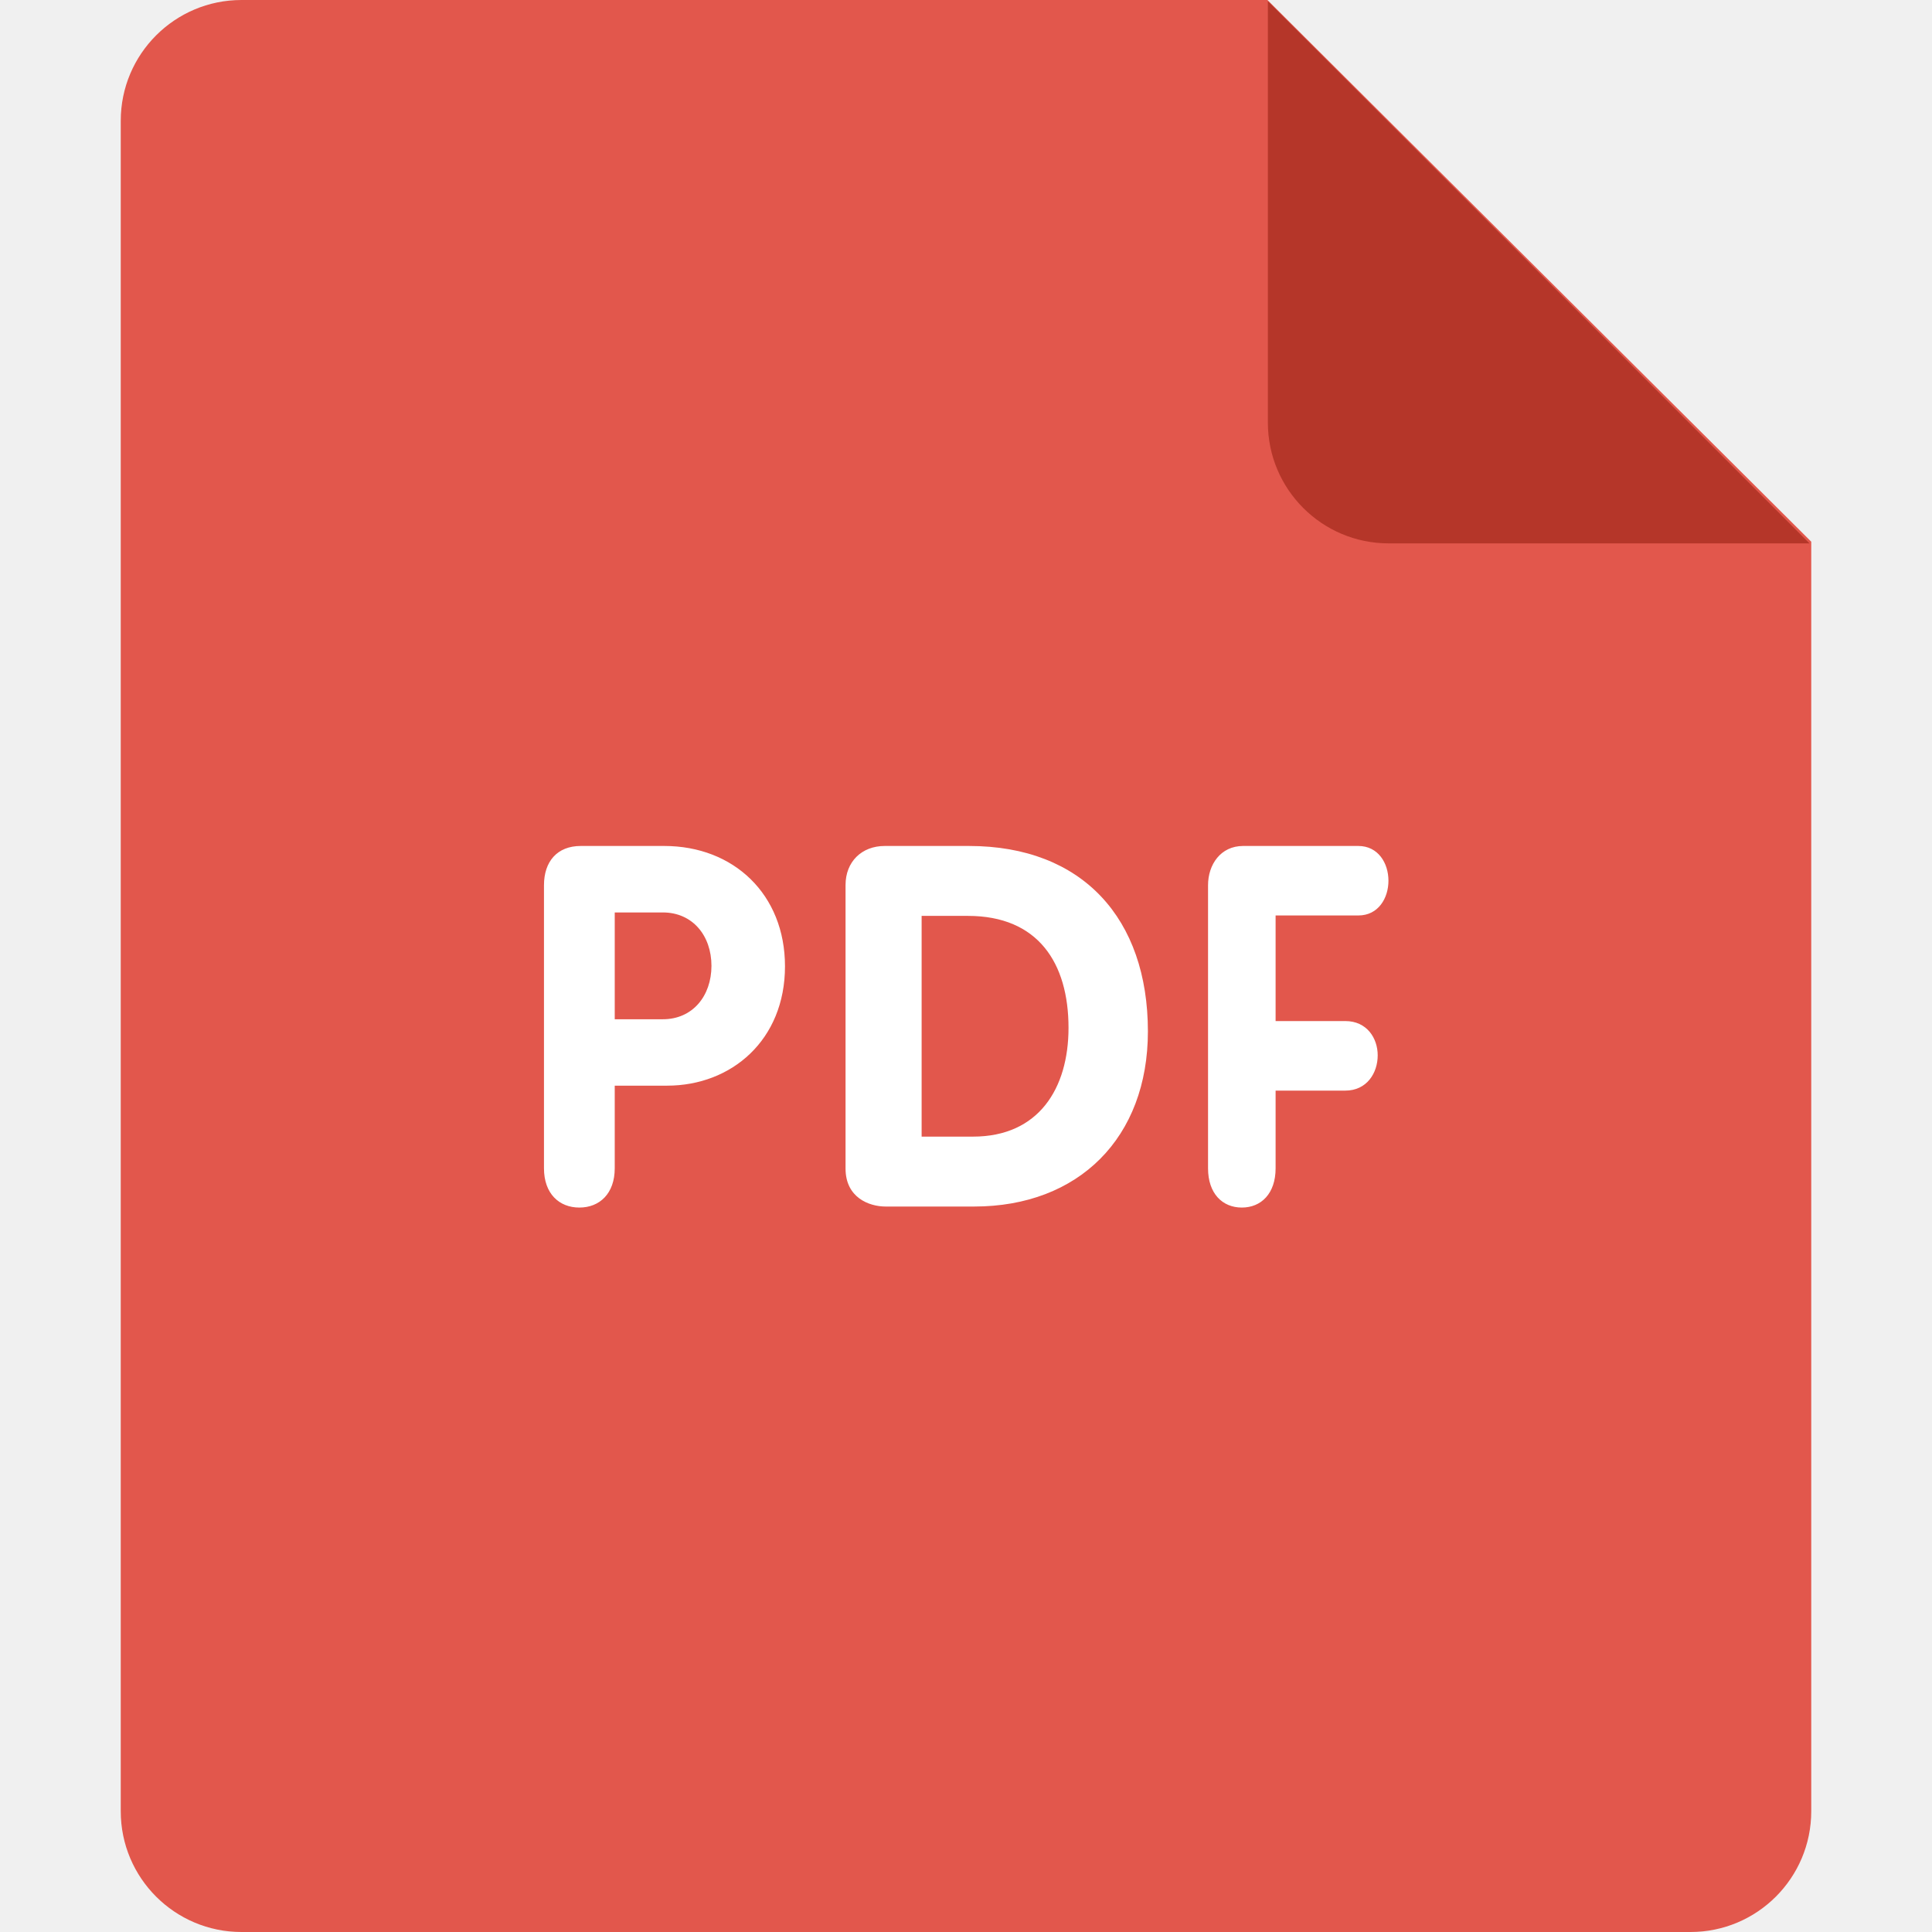
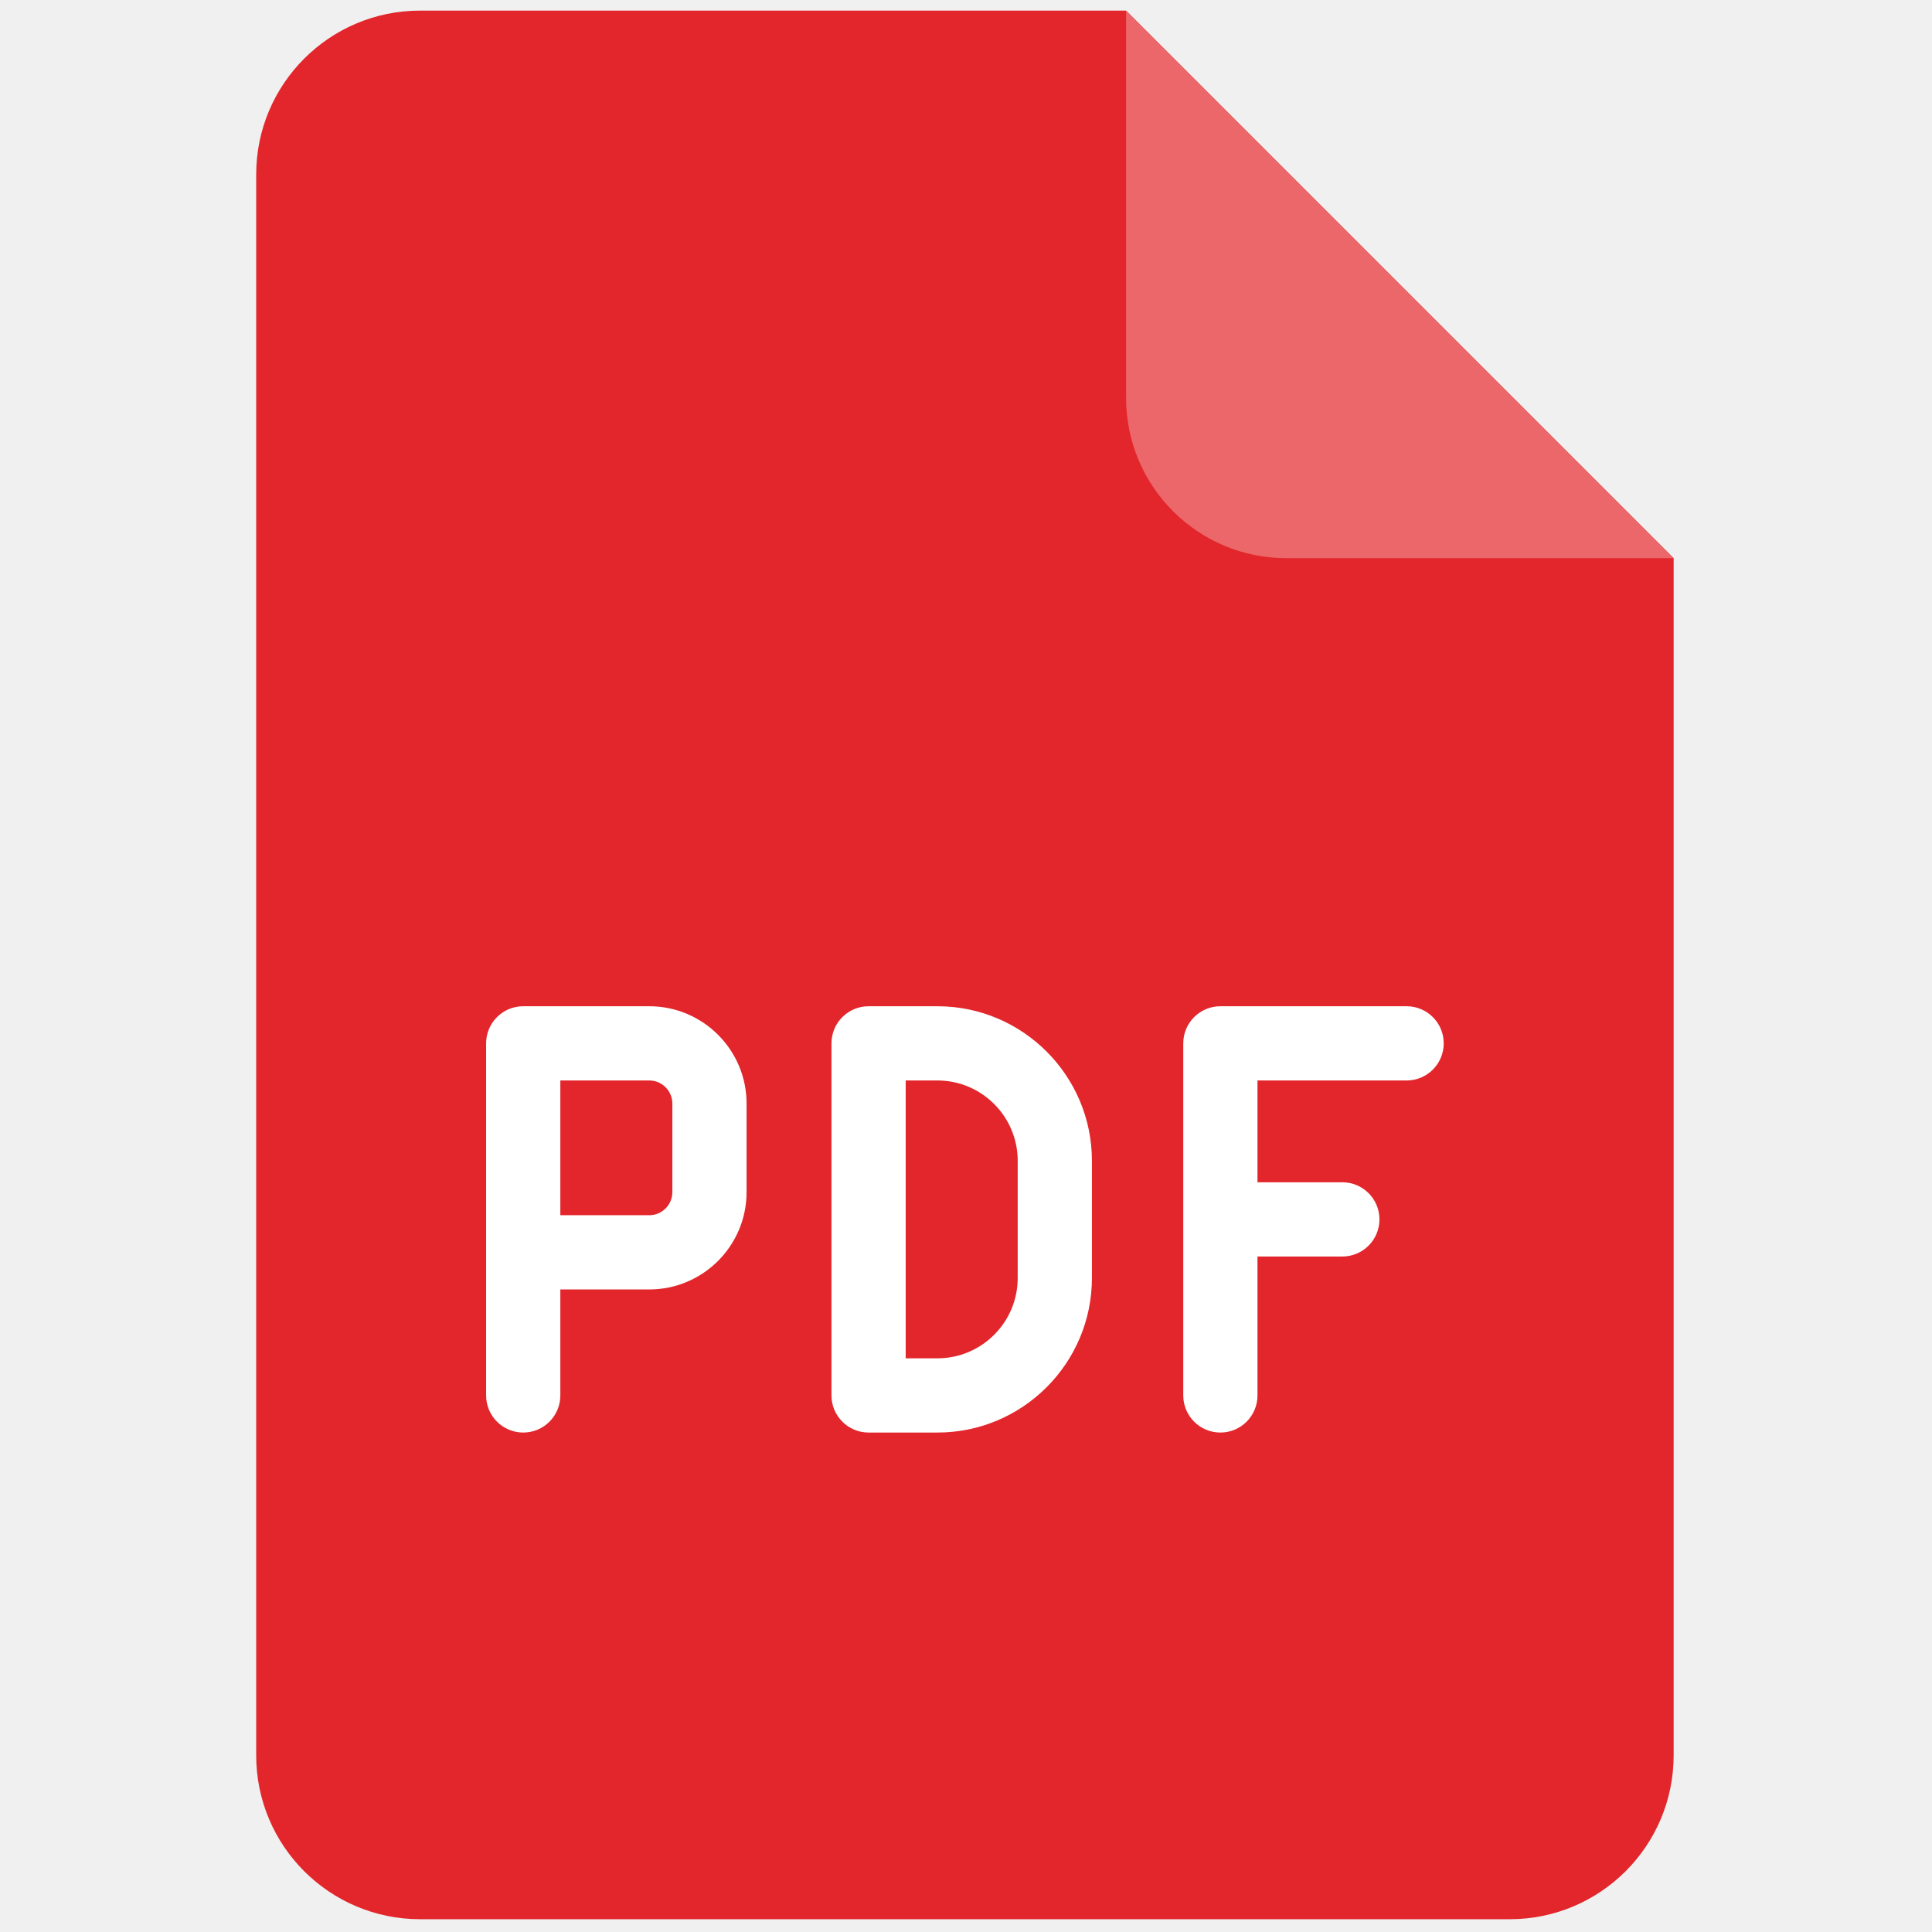
- <svg xmlns="http://www.w3.org/2000/svg" height="800px" width="800px" version="1.1" id="Layer_1" viewBox="0 0 309.267 309.267" xml:space="preserve">
-   <g>
-     <path style="fill:#E2574C;" d="M38.658,0h164.23l87.049,86.711v203.227c0,10.679-8.659,19.329-19.329,19.329H38.658   c-10.67,0-19.329-8.65-19.329-19.329V19.329C19.329,8.65,27.989,0,38.658,0z" />
-     <path style="fill:#B53629;" d="M289.658,86.981h-67.372c-10.67,0-19.329-8.659-19.329-19.329V0.193L289.658,86.981z" />
-     <path style="fill:#FFFFFF;" d="M217.434,146.544c3.238,0,4.823-2.822,4.823-5.557c0-2.832-1.653-5.567-4.823-5.567h-18.44   c-3.605,0-5.615,2.986-5.615,6.282v45.317c0,4.04,2.3,6.282,5.412,6.282c3.093,0,5.403-2.242,5.403-6.282v-12.438h11.153   c3.46,0,5.19-2.832,5.19-5.644c0-2.754-1.73-5.49-5.19-5.49h-11.153v-16.903C204.194,146.544,217.434,146.544,217.434,146.544z    M155.107,135.42h-13.492c-3.663,0-6.263,2.513-6.263,6.243v45.395c0,4.629,3.74,6.079,6.417,6.079h14.159   c16.758,0,27.824-11.027,27.824-28.047C183.743,147.095,173.325,135.42,155.107,135.42z M155.755,181.946h-8.225v-35.334h7.413   c11.221,0,16.101,7.529,16.101,17.918C171.044,174.253,166.25,181.946,155.755,181.946z M106.33,135.42H92.964   c-3.779,0-5.886,2.493-5.886,6.282v45.317c0,4.04,2.416,6.282,5.663,6.282s5.663-2.242,5.663-6.282v-13.231h8.379   c10.341,0,18.875-7.326,18.875-19.107C125.659,143.152,117.425,135.42,106.33,135.42z M106.108,163.158h-7.703v-17.097h7.703   c4.755,0,7.78,3.711,7.78,8.553C113.878,159.447,110.863,163.158,106.108,163.158z" />
+ <svg xmlns="http://www.w3.org/2000/svg" version="1.1" width="256" height="256" viewBox="0 0 256 256" xml:space="preserve">
+   <defs>
+ </defs>
+   <g style="stroke: none; stroke-width: 0; stroke-dasharray: none; stroke-linecap: butt; stroke-linejoin: miter; stroke-miterlimit: 10; fill: none; fill-rule: nonzero; opacity: 1;" transform="translate(1.406593 1.406593) scale(2.81 2.81)">
+     <path d="M 19.309 0 C 15.04 0 11.58 3.46 11.58 7.729 v 47.153 v 27.389 c 0 4.269 3.46 7.729 7.729 7.729 h 51.382 c 4.269 0 7.729 -3.46 7.729 -7.729 V 54.882 V 25.82 L 52.601 0 H 19.309 z" style="stroke: none; stroke-width: 1; stroke-dasharray: none; stroke-linecap: butt; stroke-linejoin: miter; stroke-miterlimit: 10; fill: rgb(226,38,43); fill-rule: nonzero; opacity: 1;" transform=" matrix(1 0 0 1 0 0) " stroke-linecap="round" />
+     <path d="M 78.42 25.82 H 60.159 c -4.175 0 -7.559 -3.384 -7.559 -7.559 V 0 L 78.42 25.82 z" style="stroke: none; stroke-width: 1; stroke-dasharray: none; stroke-linecap: butt; stroke-linejoin: miter; stroke-miterlimit: 10; fill: rgb(235,103,106); fill-rule: nonzero; opacity: 1;" transform=" matrix(1 0 0 1 0 0) " stroke-linecap="round" />
+     <path d="M 30.116 46.949 h -5.944 c -0.966 0 -1.75 0.783 -1.75 1.75 v 9.854 v 6.748 c 0 0.967 0.784 1.75 1.75 1.75 s 1.75 -0.783 1.75 -1.75 v -4.998 h 4.194 c 2.53 0 4.588 -2.059 4.588 -4.588 v -4.177 C 34.704 49.008 32.646 46.949 30.116 46.949 z M 31.204 55.715 c 0 0.6 -0.488 1.088 -1.088 1.088 h -4.194 v -6.354 h 4.194 c 0.6 0 1.088 0.488 1.088 1.089 V 55.715 z" style="stroke: none; stroke-width: 1; stroke-dasharray: none; stroke-linecap: butt; stroke-linejoin: miter; stroke-miterlimit: 10; fill: rgb(255,255,255); fill-rule: nonzero; opacity: 1;" transform=" matrix(1 0 0 1 0 0) " stroke-linecap="round" />
+     <path d="M 43.703 46.949 h -3.246 c -0.966 0 -1.75 0.783 -1.75 1.75 v 16.602 c 0 0.967 0.784 1.75 1.75 1.75 h 3.246 c 4.018 0 7.286 -3.269 7.286 -7.287 v -5.527 C 50.989 50.218 47.721 46.949 43.703 46.949 z M 47.489 59.764 c 0 2.088 -1.698 3.787 -3.786 3.787 h -1.496 V 50.449 h 1.496 c 2.088 0 3.786 1.699 3.786 3.787 V 59.764 z" style="stroke: none; stroke-width: 1; stroke-dasharray: none; stroke-linecap: butt; stroke-linejoin: miter; stroke-miterlimit: 10; fill: rgb(255,255,255); fill-rule: nonzero; opacity: 1;" transform=" matrix(1 0 0 1 0 0) " stroke-linecap="round" />
+     <path d="M 65.828 46.949 h -8.782 c -0.967 0 -1.75 0.783 -1.75 1.75 v 16.602 c 0 0.967 0.783 1.75 1.75 1.75 s 1.75 -0.783 1.75 -1.75 V 58.75 h 4.001 c 0.967 0 1.75 -0.783 1.75 -1.75 s -0.783 -1.75 -1.75 -1.75 h -4.001 v -4.801 h 7.032 c 0.967 0 1.75 -0.783 1.75 -1.75 S 66.795 46.949 65.828 46.949 z" style="stroke: none; stroke-width: 1; stroke-dasharray: none; stroke-linecap: butt; stroke-linejoin: miter; stroke-miterlimit: 10; fill: rgb(255,255,255); fill-rule: nonzero; opacity: 1;" transform=" matrix(1 0 0 1 0 0) " stroke-linecap="round" />
  </g>
</svg>
